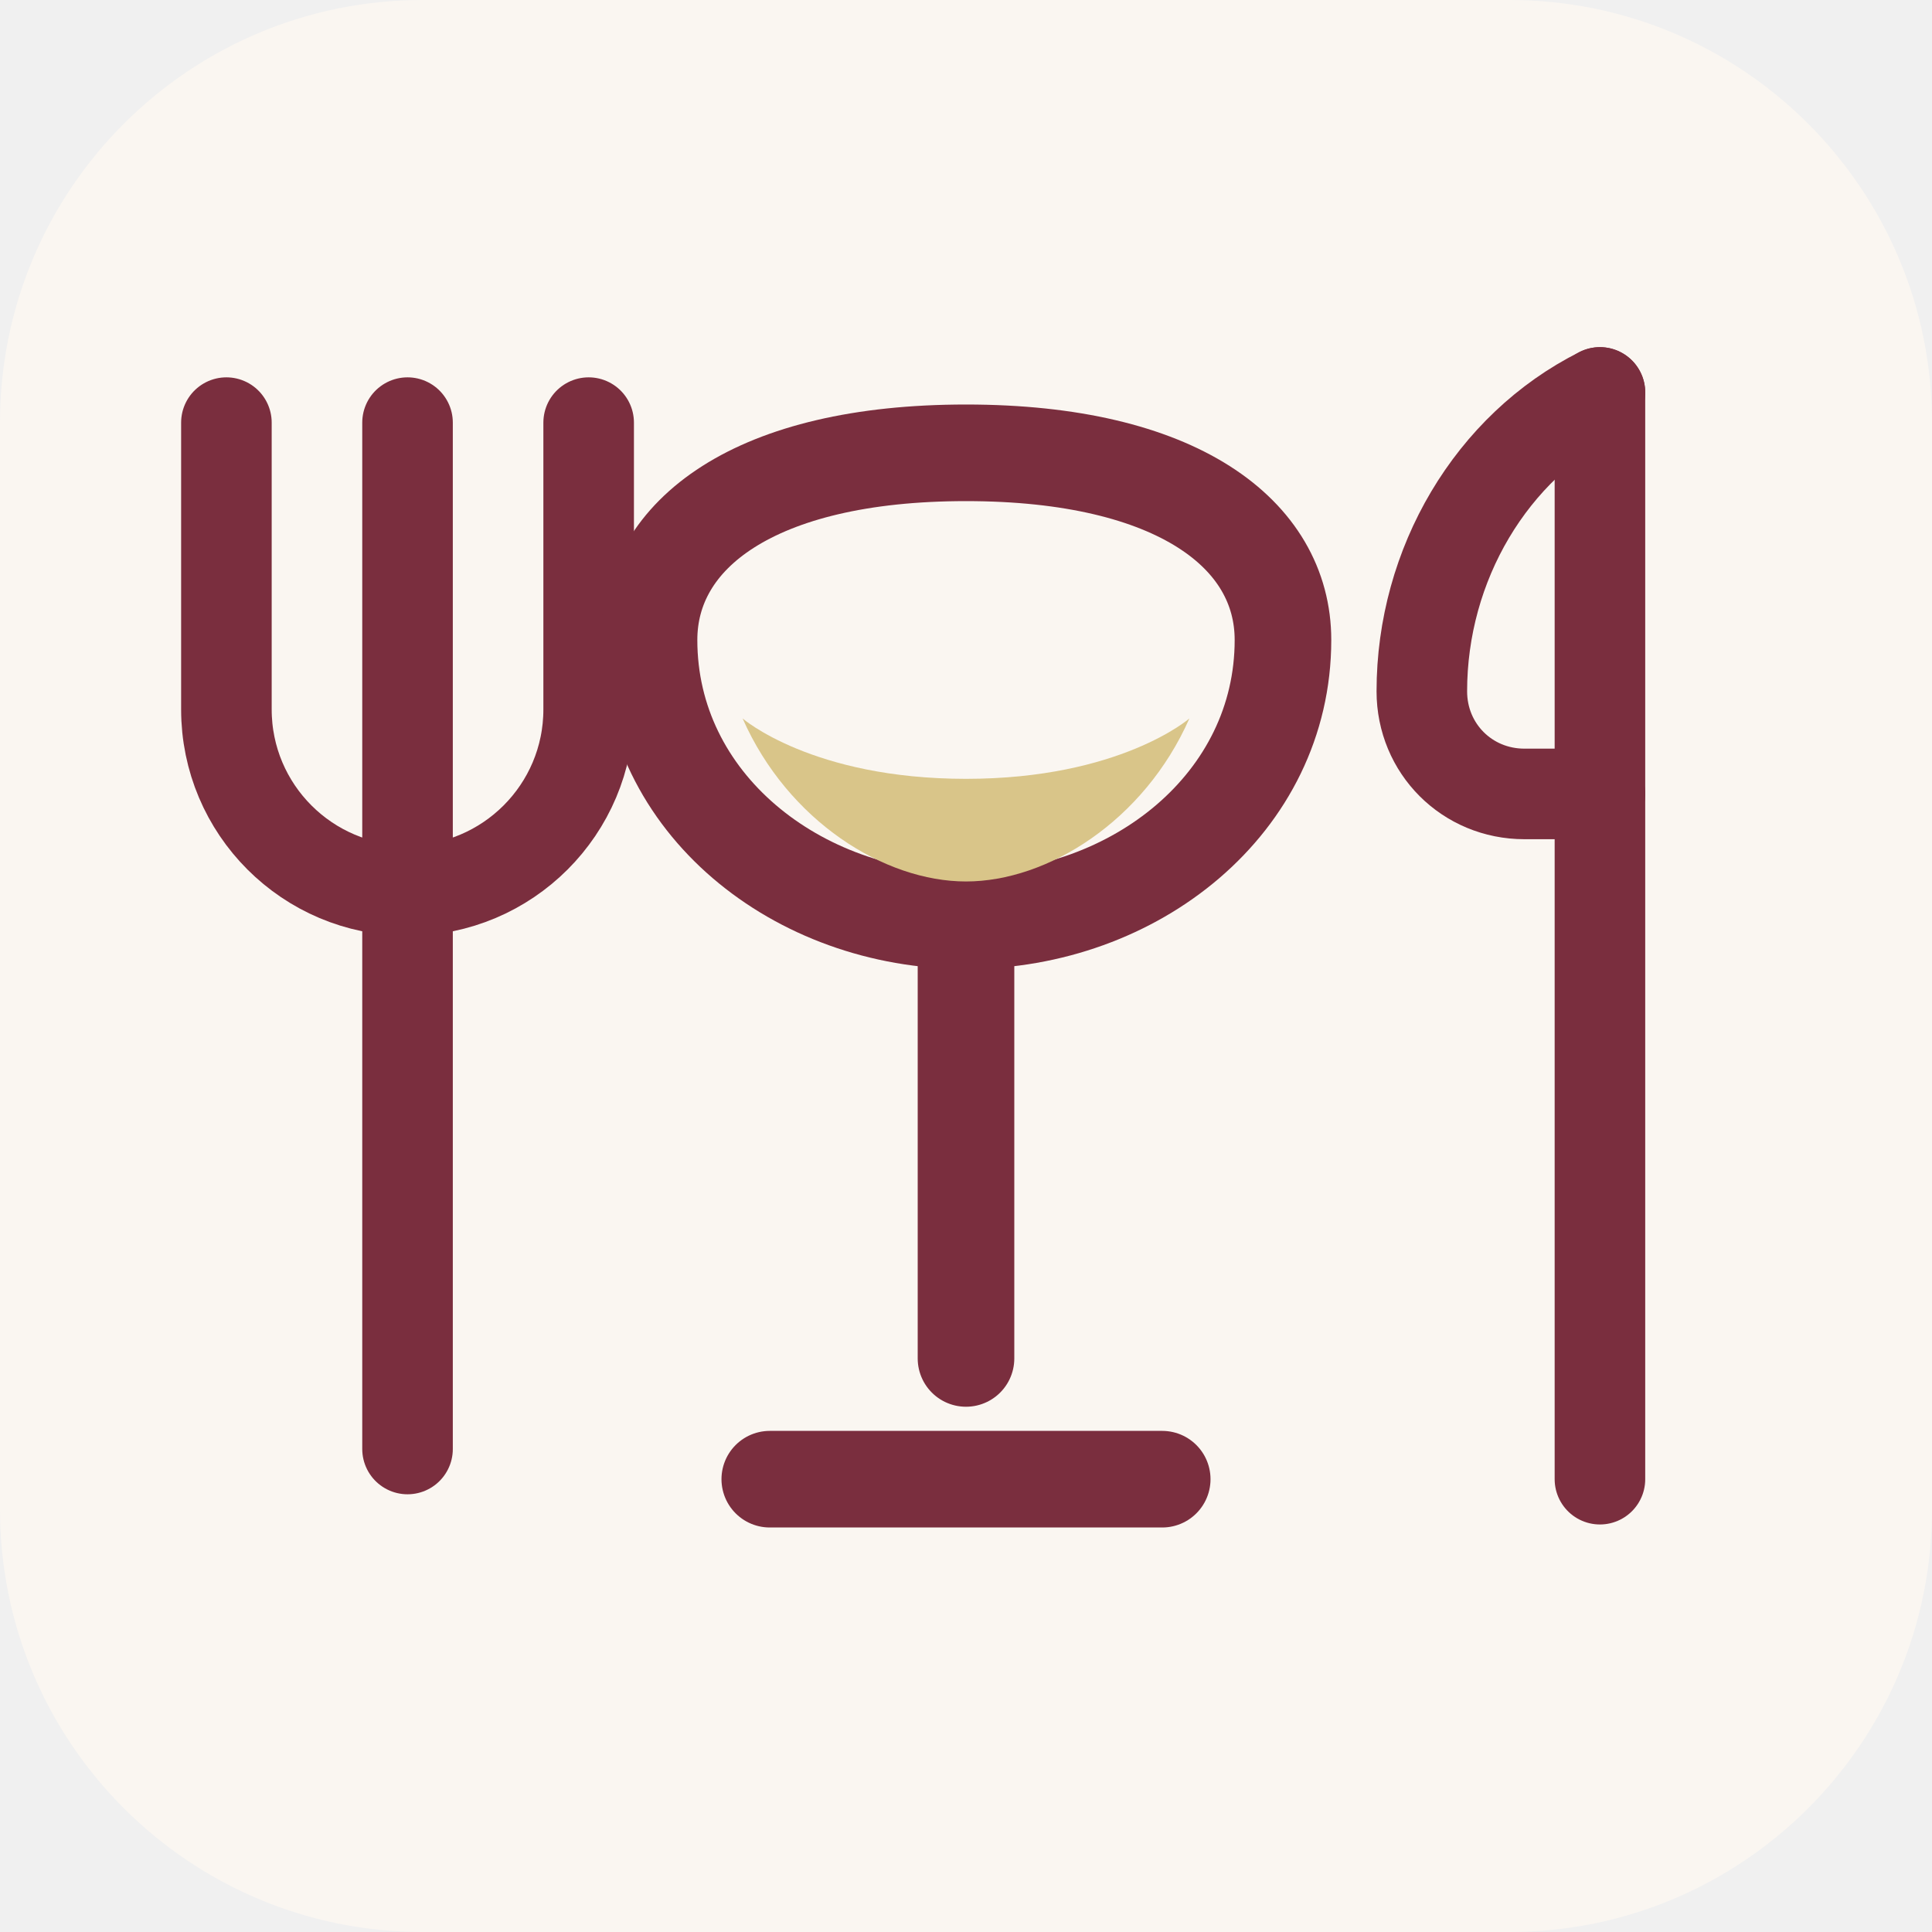
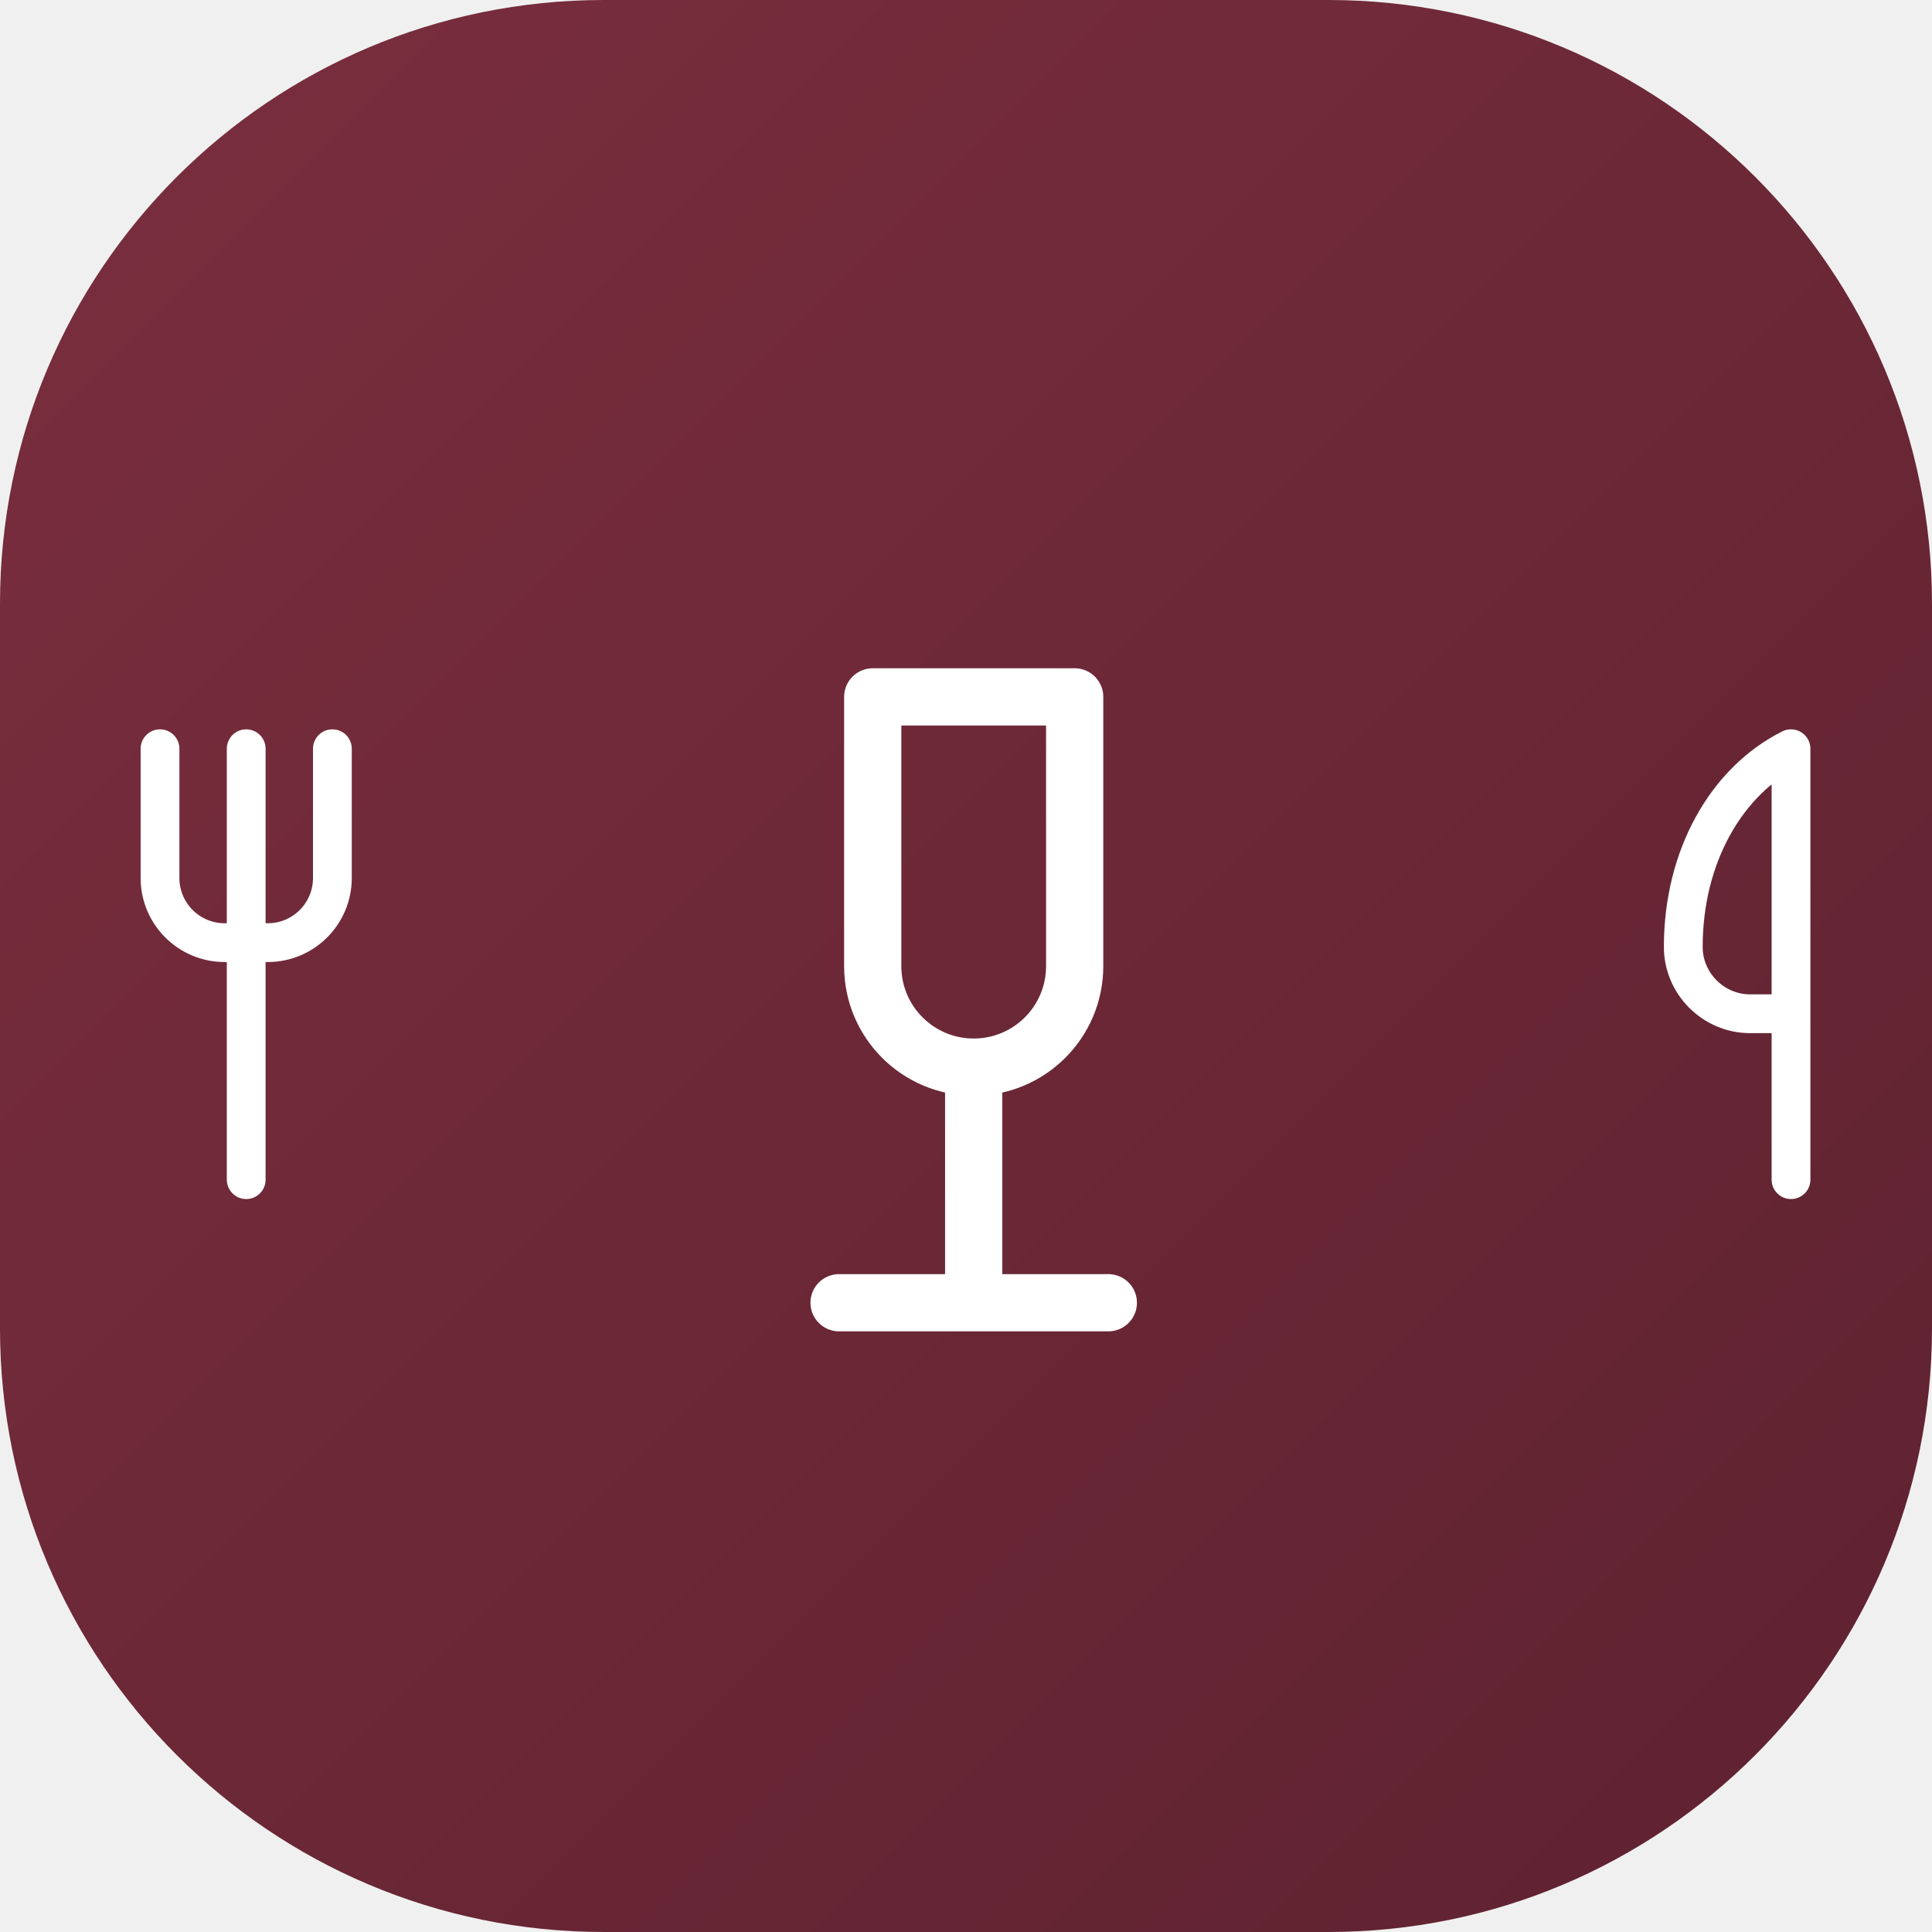
- <svg xmlns="http://www.w3.org/2000/svg" viewBox="0 0 64 64">
-   <rect width="64" height="64" rx="14" fill="#FAF6F1" />
-   <path d="M7.5 14v9.5a6 6 0 0012 0V14" fill="none" stroke="#7A2E3E" stroke-width="3" stroke-linecap="round" stroke-linejoin="round" />
-   <path d="M13.5 14v34" fill="none" stroke="#7A2E3E" stroke-width="3" stroke-linecap="round" />
-   <path d="M32 15c-7 0-10.5 2.7-10.5 6.2 0 5.4 4.9 9.3 10.5 9.3s10.5-3.9 10.5-9.3c0-3.5-3.5-6.2-10.5-6.2z" fill="none" stroke="#7A2E3E" stroke-width="3.2" stroke-linejoin="round" />
-   <path d="M32 30.5V45" stroke="#7A2E3E" stroke-width="3.2" stroke-linecap="round" />
-   <path d="M25.5 49h13" stroke="#7A2E3E" stroke-width="3.2" stroke-linecap="round" />
-   <path d="M24.6 23.8c1.5 3.4 4.7 5.4 7.4 5.4s5.9-2 7.4-5.4c0 0-2.3 2-7.4 2s-7.4-2-7.4-2z" fill="#D9C589" />
-   <path d="M53 13v36" fill="none" stroke="#7A2E3E" stroke-width="3" stroke-linecap="round" />
-   <path d="M53 13c-3.6 1.8-5.9 5.7-5.9 9.9 0 1.9 1.5 3.4 3.4 3.4H53" fill="none" stroke="#7A2E3E" stroke-width="3" stroke-linecap="round" stroke-linejoin="round" />
+ <svg xmlns="http://www.w3.org/2000/svg" viewBox="0 0 512 512">
+   <defs>
+     <linearGradient id="bg" x1="0" y1="0" x2="1" y2="1">
+       <stop offset="0" stop-color="#7A2E3E" />
+       <stop offset="1" stop-color="#5E2230" />
+     </linearGradient>
+   </defs>
+   <rect width="512" height="512" rx="160" fill="url(#bg)" />
+   <g fill="none" stroke="#FFFFFF" stroke-linecap="round" stroke-linejoin="round">
+     <g transform="translate(11,187) scale(5.71)" stroke-width="1.8">
+       <path d="M5.5 2v6a3 3 0 003 3h2a3 3 0 003-3V2M9.5 2v20" />
+     </g>
+     <g transform="translate(151,149) scale(8.92)" stroke-width="1.7">
+       <path d="M12 15a3 3 0 003-3V4H9v8a3 3 0 003 3zM12 15v7M8 22h8" />
+     </g>
+     <g transform="translate(369,187) scale(5.71)" stroke-width="1.8">
+       <path d="M18.5 2v20M18.5 2c-3 1.5-5 5-5 9.2 0 1.7 1.4 3.1 3.1 3.1h1.9" />
+     </g>
+   </g>
</svg>
